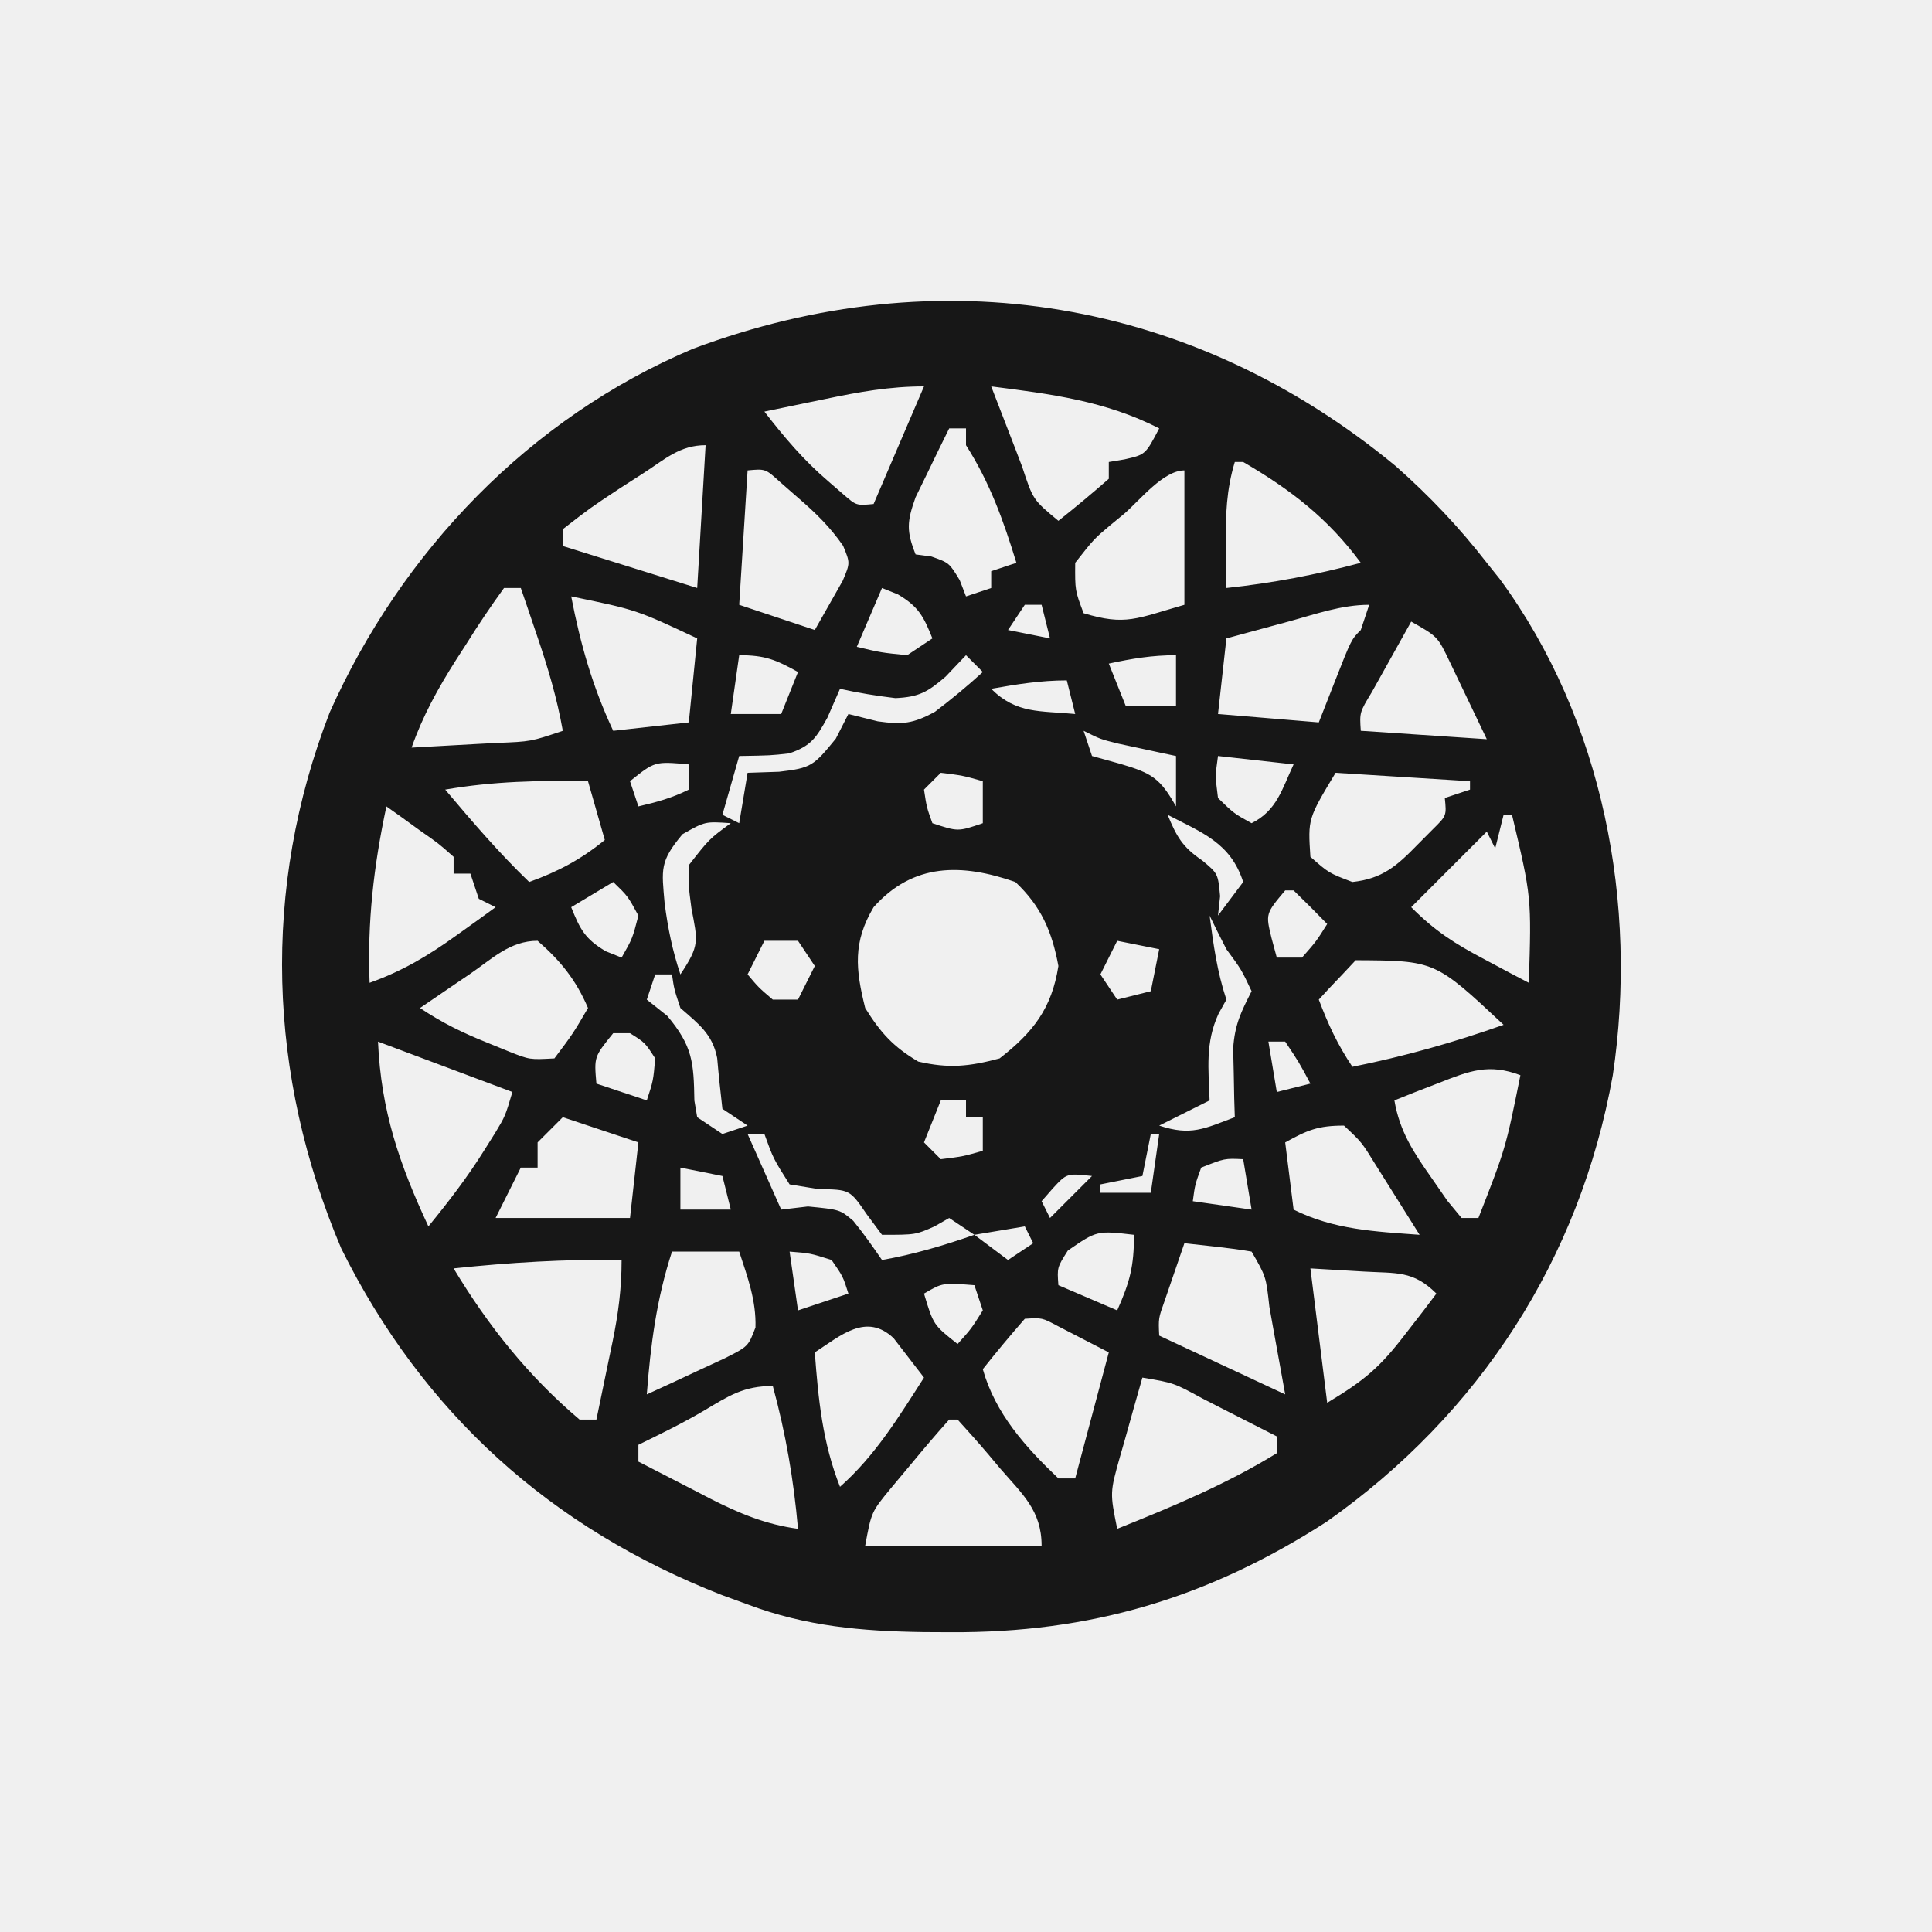
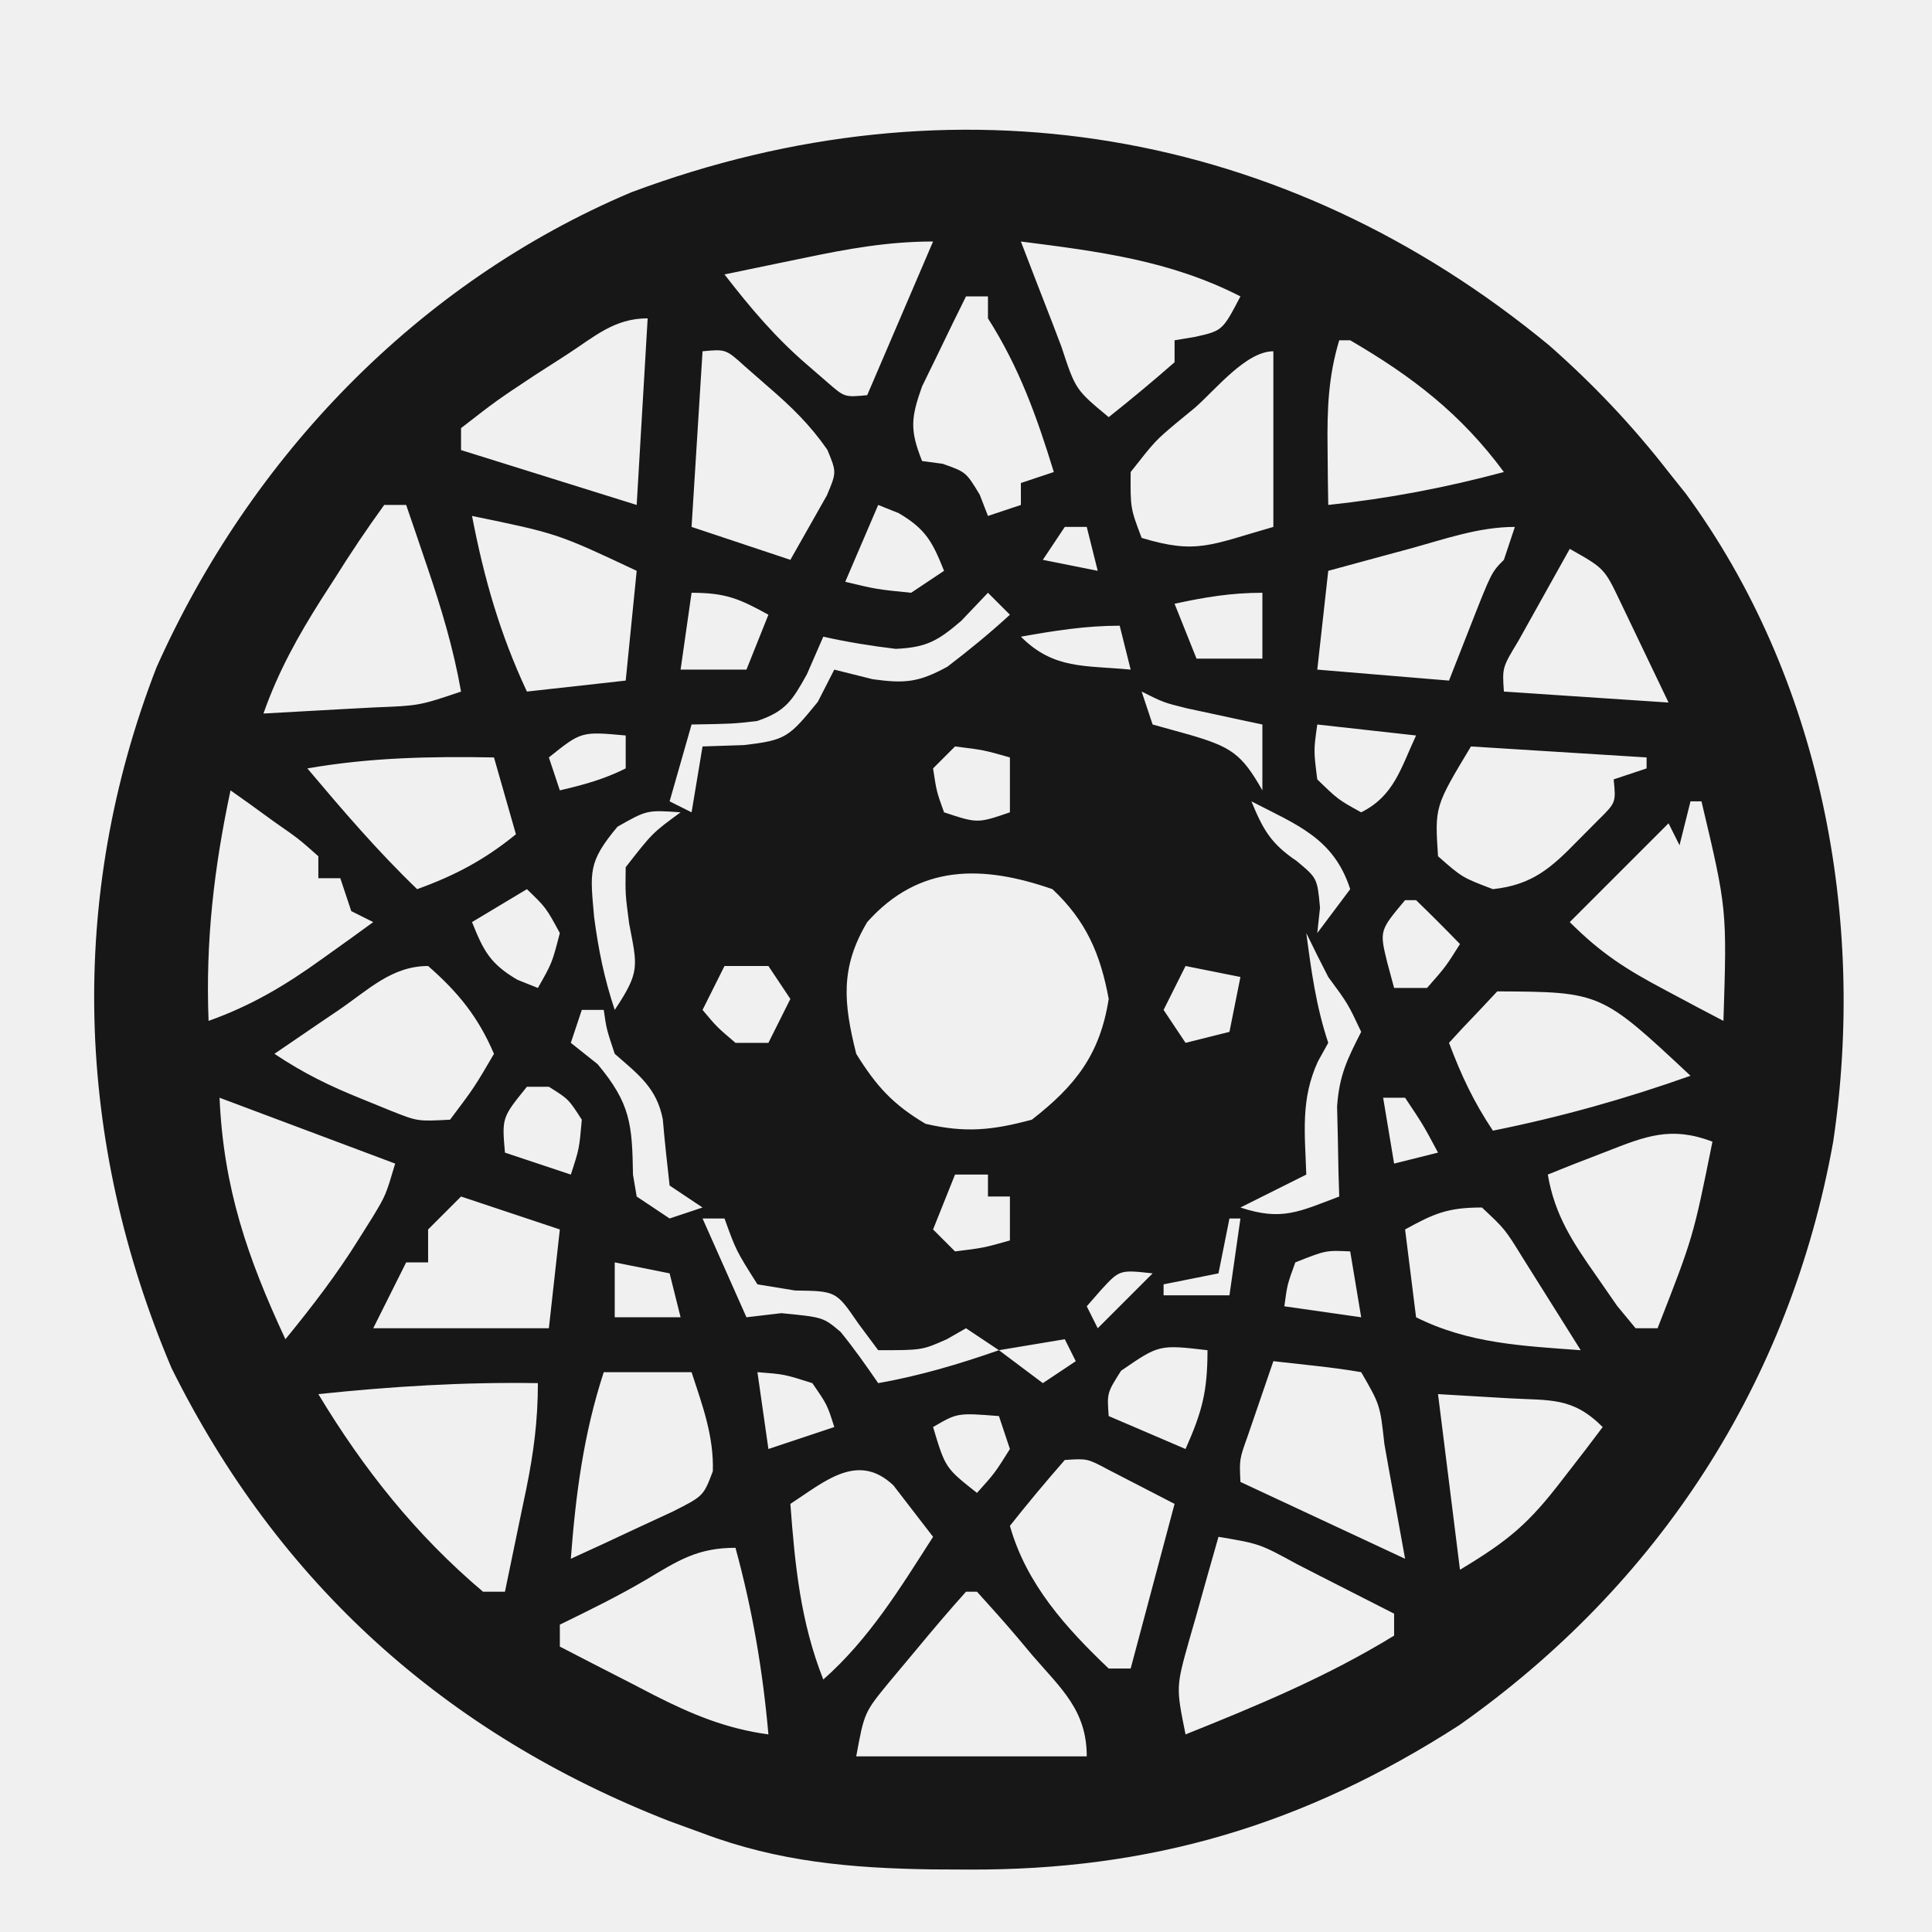
- <svg xmlns="http://www.w3.org/2000/svg" version="1.1" width="230" height="230" viewBox="0 0 230 230">
+ <svg xmlns="http://www.w3.org/2000/svg" version="1.1" width="230" height="230" viewBox="25 24 176 176">
  <style>
    path { fill: #171717; }
    @media (prefers-color-scheme: dark) {
      path { fill: #ffffff; }
    }
  </style>
  <path d="M0 0 C4.025 3.554 7.549 7.269 10.84 11.508 C11.358 12.156 11.876 12.805 12.41 13.473 C24.72 30.261 28.869 52.181 25.84 72.508 C21.914 94.414 9.975 112.846 -8.227 125.668 C-22.347 134.759 -36.34 138.912 -53.035 138.82 C-54.095 138.815 -55.155 138.81 -56.247 138.805 C-63.591 138.695 -70.239 138.122 -77.16 135.508 C-78.158 135.144 -79.156 134.781 -80.184 134.406 C-100.62 126.427 -115.816 112.717 -125.535 93.133 C-134.286 72.499 -135.05 50.328 -126.91 29.32 C-118.346 10.127 -103.095 -5.755 -83.668 -13.969 C-54.302 -24.957 -24.149 -19.954 0 0 Z M-48.16 -9.492 C-47.21 -7.01 -46.251 -4.531 -45.285 -2.055 C-45.016 -1.348 -44.746 -0.641 -44.469 0.088 C-43.18 4.007 -43.18 4.007 -40.16 6.508 C-38.119 4.892 -36.119 3.222 -34.16 1.508 C-34.16 0.848 -34.16 0.188 -34.16 -0.492 C-33.541 -0.595 -32.923 -0.698 -32.285 -0.805 C-29.795 -1.367 -29.795 -1.367 -28.16 -4.492 C-34.569 -7.771 -41.067 -8.586 -48.16 -9.492 Z M-67.91 -7.992 C-68.608 -7.849 -69.305 -7.706 -70.023 -7.559 C-71.736 -7.207 -73.448 -6.85 -75.16 -6.492 C-72.801 -3.442 -70.471 -0.683 -67.535 1.82 C-66.945 2.332 -66.354 2.844 -65.746 3.371 C-64.214 4.702 -64.214 4.702 -62.16 4.508 C-60.18 -0.112 -58.2 -4.732 -56.16 -9.492 C-60.251 -9.492 -63.935 -8.826 -67.91 -7.992 Z M-53.16 -4.492 C-54.029 -2.749 -54.879 -0.998 -55.723 0.758 C-56.198 1.732 -56.674 2.707 -57.164 3.711 C-58.195 6.606 -58.274 7.707 -57.16 10.508 C-56.541 10.59 -55.923 10.673 -55.285 10.758 C-53.16 11.508 -53.16 11.508 -51.91 13.57 C-51.663 14.21 -51.415 14.849 -51.16 15.508 C-50.17 15.178 -49.18 14.848 -48.16 14.508 C-48.16 13.848 -48.16 13.188 -48.16 12.508 C-47.17 12.178 -46.18 11.848 -45.16 11.508 C-46.713 6.453 -48.303 1.997 -51.16 -2.492 C-51.16 -3.152 -51.16 -3.812 -51.16 -4.492 C-51.82 -4.492 -52.48 -4.492 -53.16 -4.492 Z M-89.535 0.82 C-90.97 1.743 -90.97 1.743 -92.434 2.684 C-95.891 4.971 -95.891 4.971 -99.16 7.508 C-99.16 8.168 -99.16 8.828 -99.16 9.508 C-93.88 11.158 -88.6 12.808 -83.16 14.508 C-82.83 8.898 -82.5 3.288 -82.16 -2.492 C-85.218 -2.492 -86.995 -0.824 -89.535 0.82 Z M-19.16 -0.492 C-20.161 2.819 -20.264 5.809 -20.223 9.258 C-20.214 10.243 -20.205 11.227 -20.195 12.242 C-20.184 12.99 -20.172 13.738 -20.16 14.508 C-14.652 13.918 -9.511 12.941 -4.16 11.508 C-8.063 6.22 -12.484 2.815 -18.16 -0.492 C-18.49 -0.492 -18.82 -0.492 -19.16 -0.492 Z M-77.16 0.508 C-77.49 5.788 -77.82 11.068 -78.16 16.508 C-75.19 17.498 -72.22 18.488 -69.16 19.508 C-68.459 18.27 -67.758 17.033 -67.035 15.758 C-66.443 14.714 -66.443 14.714 -65.84 13.648 C-64.942 11.527 -64.942 11.527 -65.793 9.477 C-67.367 7.209 -69.068 5.558 -71.16 3.758 C-71.861 3.144 -72.563 2.531 -73.285 1.898 C-75.039 0.309 -75.039 0.309 -77.16 0.508 Z M-32.285 5.633 C-32.861 6.107 -33.438 6.582 -34.031 7.07 C-35.922 8.666 -35.922 8.666 -38.16 11.508 C-38.185 14.803 -38.185 14.803 -37.16 17.508 C-32.146 19.027 -30.888 18.144 -25.16 16.508 C-25.16 11.228 -25.16 5.948 -25.16 0.508 C-27.645 0.508 -30.415 3.996 -32.285 5.633 Z M-106.16 14.508 C-107.756 16.708 -109.222 18.895 -110.66 21.195 C-111.265 22.134 -111.265 22.134 -111.883 23.092 C-114.025 26.468 -115.826 29.715 -117.16 33.508 C-114.535 33.367 -111.91 33.221 -109.285 33.07 C-108.539 33.031 -107.792 32.992 -107.023 32.951 C-102.96 32.792 -102.96 32.792 -99.16 31.508 C-99.85 27.597 -100.943 23.953 -102.223 20.195 C-102.585 19.127 -102.947 18.058 -103.32 16.957 C-103.597 16.149 -103.875 15.341 -104.16 14.508 C-104.82 14.508 -105.48 14.508 -106.16 14.508 Z M-61.16 14.508 C-62.645 17.973 -62.645 17.973 -64.16 21.508 C-61.302 22.193 -61.302 22.193 -58.16 22.508 C-57.17 21.848 -56.18 21.188 -55.16 20.508 C-56.209 17.886 -56.809 16.714 -59.285 15.258 C-59.904 15.01 -60.523 14.763 -61.16 14.508 Z M-98.16 15.508 C-97.063 21.199 -95.62 26.253 -93.16 31.508 C-88.705 31.013 -88.705 31.013 -84.16 30.508 C-83.83 27.208 -83.5 23.908 -83.16 20.508 C-90.382 17.11 -90.382 17.11 -98.16 15.508 Z M-44.16 16.508 C-45.15 17.993 -45.15 17.993 -46.16 19.508 C-43.685 20.003 -43.685 20.003 -41.16 20.508 C-41.49 19.188 -41.82 17.868 -42.16 16.508 C-42.82 16.508 -43.48 16.508 -44.16 16.508 Z M-12.785 18.508 C-13.492 18.699 -14.198 18.889 -14.926 19.086 C-16.671 19.558 -18.416 20.032 -20.16 20.508 C-20.49 23.478 -20.82 26.448 -21.16 29.508 C-17.2 29.838 -13.24 30.168 -9.16 30.508 C-8.521 28.878 -7.881 27.249 -7.223 25.57 C-5.285 20.633 -5.285 20.633 -4.16 19.508 C-3.83 18.518 -3.5 17.528 -3.16 16.508 C-6.476 16.508 -9.604 17.639 -12.785 18.508 Z M1.84 18.508 C0.835 20.297 -0.164 22.089 -1.16 23.883 C-1.717 24.881 -2.274 25.878 -2.848 26.906 C-4.31 29.32 -4.31 29.32 -4.16 31.508 C0.79 31.838 5.74 32.168 10.84 32.508 C9.448 29.6 9.448 29.6 8.027 26.633 C7.244 24.997 7.244 24.997 6.445 23.328 C4.993 20.286 4.993 20.286 1.84 18.508 Z M-78.16 22.508 C-78.49 24.818 -78.82 27.128 -79.16 29.508 C-77.18 29.508 -75.2 29.508 -73.16 29.508 C-72.5 27.858 -71.84 26.208 -71.16 24.508 C-73.808 23.047 -75.055 22.508 -78.16 22.508 Z M-34.16 23.508 C-33.5 25.158 -32.84 26.808 -32.16 28.508 C-30.18 28.508 -28.2 28.508 -26.16 28.508 C-26.16 26.528 -26.16 24.548 -26.16 22.508 C-29 22.508 -31.398 22.91 -34.16 23.508 Z M-49.16 24.508 C-48.16 26.508 -48.16 26.508 -48.16 26.508 Z M-51.16 22.508 C-52.367 23.776 -52.367 23.776 -53.598 25.07 C-55.721 26.883 -56.741 27.489 -59.562 27.617 C-61.797 27.349 -63.965 27 -66.16 26.508 C-66.655 27.642 -67.15 28.777 -67.66 29.945 C-68.986 32.327 -69.59 33.316 -72.207 34.195 C-74.41 34.445 -74.41 34.445 -78.16 34.508 C-79.15 37.973 -79.15 37.973 -80.16 41.508 C-79.5 41.838 -78.84 42.168 -78.16 42.508 C-77.83 40.528 -77.5 38.548 -77.16 36.508 C-75.923 36.467 -74.685 36.425 -73.41 36.383 C-69.568 35.94 -69.305 35.685 -66.66 32.445 C-66.165 31.476 -65.67 30.507 -65.16 29.508 C-63.428 29.941 -63.428 29.941 -61.66 30.383 C-58.731 30.786 -57.472 30.679 -54.848 29.238 C-52.872 27.732 -50.99 26.187 -49.16 24.508 C-49.82 23.848 -50.48 23.188 -51.16 22.508 Z M-48.16 26.508 C-45.154 29.514 -42.336 29.104 -38.16 29.508 C-38.49 28.188 -38.82 26.868 -39.16 25.508 C-42.272 25.508 -45.102 25.964 -48.16 26.508 Z M-38.16 29.508 C-37.16 31.508 -37.16 31.508 -37.16 31.508 Z M-37.16 31.508 C-36.83 32.498 -36.5 33.488 -36.16 34.508 C-35.046 34.817 -33.933 35.127 -32.785 35.445 C-28.997 36.555 -28.051 37.172 -26.16 40.508 C-26.16 38.528 -26.16 36.548 -26.16 34.508 C-26.787 34.375 -27.413 34.242 -28.059 34.105 C-29.284 33.841 -29.284 33.841 -30.535 33.57 C-31.347 33.396 -32.159 33.222 -32.996 33.043 C-35.16 32.508 -35.16 32.508 -37.16 31.508 Z M-21.16 34.508 C-21.494 36.882 -21.494 36.882 -21.16 39.508 C-19.26 41.351 -19.26 41.351 -17.16 42.508 C-14.147 41.001 -13.55 38.476 -12.16 35.508 C-15.13 35.178 -18.1 34.848 -21.16 34.508 Z M-91.16 37.508 C-90.83 38.498 -90.5 39.488 -90.16 40.508 C-87.991 40.002 -86.16 39.508 -84.16 38.508 C-84.16 37.518 -84.16 36.528 -84.16 35.508 C-88.206 35.138 -88.206 35.138 -91.16 37.508 Z M-54.16 36.508 C-54.82 37.168 -55.48 37.828 -56.16 38.508 C-55.842 40.616 -55.842 40.616 -55.16 42.508 C-52.111 43.519 -52.111 43.519 -49.16 42.508 C-49.16 40.858 -49.16 39.208 -49.16 37.508 C-51.557 36.828 -51.557 36.828 -54.16 36.508 Z M-7.16 36.508 C-10.458 41.986 -10.458 41.986 -10.16 46.508 C-7.963 48.443 -7.963 48.443 -5.16 49.508 C-1.588 49.119 0.129 47.599 2.59 45.07 C3.51 44.144 3.51 44.144 4.449 43.199 C6.052 41.615 6.052 41.615 5.84 39.508 C6.83 39.178 7.82 38.848 8.84 38.508 C8.84 38.178 8.84 37.848 8.84 37.508 C3.56 37.178 -1.72 36.848 -7.16 36.508 Z M-113.16 38.508 C-109.953 42.314 -106.753 46.053 -103.16 49.508 C-99.701 48.259 -97.013 46.833 -94.16 44.508 C-94.82 42.198 -95.48 39.888 -96.16 37.508 C-101.946 37.403 -107.453 37.515 -113.16 38.508 Z M-120.16 40.508 C-121.67 47.598 -122.443 54.258 -122.16 61.508 C-118.27 60.12 -115.195 58.293 -111.848 55.883 C-110.965 55.251 -110.082 54.62 -109.172 53.969 C-108.508 53.487 -107.844 53.005 -107.16 52.508 C-107.82 52.178 -108.48 51.848 -109.16 51.508 C-109.49 50.518 -109.82 49.528 -110.16 48.508 C-110.82 48.508 -111.48 48.508 -112.16 48.508 C-112.16 47.848 -112.16 47.188 -112.16 46.508 C-113.947 44.923 -113.947 44.923 -116.16 43.383 C-116.903 42.844 -117.645 42.305 -118.41 41.75 C-118.988 41.34 -119.565 40.93 -120.16 40.508 Z M-27.16 41.508 C-26.087 44.101 -25.397 45.348 -23.035 46.945 C-21.16 48.508 -21.16 48.508 -20.91 51.195 C-20.993 51.958 -21.075 52.722 -21.16 53.508 C-20.17 52.188 -19.18 50.868 -18.16 49.508 C-19.659 44.846 -23.045 43.642 -27.16 41.508 Z M-84.91 43.82 C-87.637 47.077 -87.393 47.968 -87.035 52.07 C-86.637 55.064 -86.117 57.637 -85.16 60.508 C-82.825 57.006 -83.103 56.552 -83.848 52.633 C-84.199 49.961 -84.199 49.961 -84.16 47.508 C-81.723 44.383 -81.723 44.383 -79.16 42.508 C-82.217 42.292 -82.217 42.292 -84.91 43.82 Z M12.84 41.508 C12.51 42.828 12.18 44.148 11.84 45.508 C11.51 44.848 11.18 44.188 10.84 43.508 C7.87 46.478 4.9 49.448 1.84 52.508 C4.701 55.369 6.993 56.824 10.527 58.695 C12.018 59.49 12.018 59.49 13.539 60.301 C14.298 60.699 15.058 61.097 15.84 61.508 C16.166 51.319 16.166 51.319 13.84 41.508 C13.51 41.508 13.18 41.508 12.84 41.508 Z M-62.16 52.508 C-64.636 56.672 -64.318 59.876 -63.16 64.508 C-61.322 67.463 -59.833 69.108 -56.848 70.883 C-53.21 71.729 -50.77 71.475 -47.16 70.508 C-43.165 67.4 -40.951 64.547 -40.16 59.508 C-40.92 55.389 -42.223 52.39 -45.285 49.508 C-51.662 47.29 -57.431 47.205 -62.16 52.508 Z M-93.16 49.508 C-95.635 50.993 -95.635 50.993 -98.16 52.508 C-97.111 55.13 -96.511 56.302 -94.035 57.758 C-93.416 58.005 -92.798 58.253 -92.16 58.508 C-90.87 56.242 -90.87 56.242 -90.16 53.508 C-91.424 51.183 -91.424 51.183 -93.16 49.508 Z M-13.16 50.508 C-15.494 53.289 -15.494 53.289 -14.785 56.195 C-14.579 56.958 -14.373 57.722 -14.16 58.508 C-13.17 58.508 -12.18 58.508 -11.16 58.508 C-9.455 56.568 -9.455 56.568 -8.16 54.508 C-9.472 53.153 -10.806 51.82 -12.16 50.508 C-12.49 50.508 -12.82 50.508 -13.16 50.508 Z M-22.16 53.508 C-21.702 56.977 -21.269 60.182 -20.16 63.508 C-20.624 64.343 -20.624 64.343 -21.098 65.195 C-22.691 68.663 -22.287 71.713 -22.16 75.508 C-24.14 76.498 -26.12 77.488 -28.16 78.508 C-24.394 79.763 -22.788 78.878 -19.16 77.508 C-19.183 76.76 -19.207 76.013 -19.23 75.242 C-19.258 73.765 -19.258 73.765 -19.285 72.258 C-19.308 71.283 -19.332 70.309 -19.355 69.305 C-19.156 66.454 -18.429 65.002 -17.16 62.508 C-18.37 59.935 -18.37 59.935 -20.16 57.508 C-20.841 56.182 -21.513 54.851 -22.16 53.508 Z M-110.285 60.508 C-110.848 60.889 -111.412 61.271 -111.992 61.664 C-113.384 62.608 -114.773 63.557 -116.16 64.508 C-113.48 66.294 -111.129 67.44 -108.16 68.633 C-107.294 68.986 -106.428 69.339 -105.535 69.703 C-103.105 70.668 -103.105 70.668 -100.16 70.508 C-97.948 67.565 -97.948 67.565 -96.16 64.508 C-97.601 61.146 -99.408 58.916 -102.16 56.508 C-105.468 56.508 -107.604 58.683 -110.285 60.508 Z M-75.16 56.508 C-75.82 57.828 -76.48 59.148 -77.16 60.508 C-75.848 62.07 -75.848 62.07 -74.16 63.508 C-73.17 63.508 -72.18 63.508 -71.16 63.508 C-70.5 62.188 -69.84 60.868 -69.16 59.508 C-69.82 58.518 -70.48 57.528 -71.16 56.508 C-72.48 56.508 -73.8 56.508 -75.16 56.508 Z M-33.16 56.508 C-33.82 57.828 -34.48 59.148 -35.16 60.508 C-34.17 61.993 -34.17 61.993 -33.16 63.508 C-31.84 63.178 -30.52 62.848 -29.16 62.508 C-28.83 60.858 -28.5 59.208 -28.16 57.508 C-29.81 57.178 -31.46 56.848 -33.16 56.508 Z M-4.766 58.82 C-5.288 59.377 -5.81 59.934 -6.348 60.508 C-6.877 61.065 -7.407 61.622 -7.953 62.195 C-8.351 62.628 -8.75 63.062 -9.16 63.508 C-8.036 66.48 -6.937 68.842 -5.16 71.508 C1.012 70.268 6.907 68.612 12.84 66.508 C4.679 58.869 4.679 58.869 -4.766 58.82 Z M-88.16 60.508 C-88.49 61.498 -88.82 62.488 -89.16 63.508 C-87.954 64.467 -87.954 64.467 -86.723 65.445 C-83.7 69.057 -83.573 70.968 -83.496 75.52 C-83.385 76.176 -83.274 76.832 -83.16 77.508 C-82.17 78.168 -81.18 78.828 -80.16 79.508 C-79.17 79.178 -78.18 78.848 -77.16 78.508 C-78.15 77.848 -79.14 77.188 -80.16 76.508 C-80.387 74.497 -80.61 72.485 -80.781 70.469 C-81.335 67.604 -83.017 66.383 -85.16 64.508 C-85.91 62.258 -85.91 62.258 -86.16 60.508 C-86.82 60.508 -87.48 60.508 -88.16 60.508 Z M-93.16 67.508 C-95.438 70.323 -95.438 70.323 -95.16 73.508 C-93.18 74.168 -91.2 74.828 -89.16 75.508 C-88.391 73.162 -88.391 73.162 -88.16 70.508 C-89.369 68.631 -89.369 68.631 -91.16 67.508 C-91.82 67.508 -92.48 67.508 -93.16 67.508 Z M-121.16 68.508 C-120.797 76.744 -118.629 83.058 -115.16 90.508 C-112.749 87.557 -110.484 84.619 -108.473 81.383 C-108.056 80.72 -107.64 80.058 -107.211 79.375 C-106.015 77.387 -106.015 77.387 -105.16 74.508 C-110.44 72.528 -115.72 70.548 -121.16 68.508 Z M-15.16 68.508 C-14.83 70.488 -14.5 72.468 -14.16 74.508 C-12.84 74.178 -11.52 73.848 -10.16 73.508 C-11.515 70.971 -11.515 70.971 -13.16 68.508 C-13.82 68.508 -14.48 68.508 -15.16 68.508 Z M5.09 73.445 C4.105 73.826 3.12 74.206 2.105 74.598 C0.984 75.048 0.984 75.048 -0.16 75.508 C0.473 79.222 2.126 81.699 4.277 84.758 C4.895 85.65 5.512 86.542 6.148 87.461 C6.707 88.136 7.265 88.812 7.84 89.508 C8.5 89.508 9.16 89.508 9.84 89.508 C13.086 81.211 13.086 81.211 14.84 72.508 C11.052 71.074 8.775 71.998 5.09 73.445 Z M-54.16 75.508 C-54.82 77.158 -55.48 78.808 -56.16 80.508 C-55.5 81.168 -54.84 81.828 -54.16 82.508 C-51.557 82.187 -51.557 82.187 -49.16 81.508 C-49.16 80.188 -49.16 78.868 -49.16 77.508 C-49.82 77.508 -50.48 77.508 -51.16 77.508 C-51.16 76.848 -51.16 76.188 -51.16 75.508 C-52.15 75.508 -53.14 75.508 -54.16 75.508 Z M-99.16 77.508 C-100.645 78.993 -100.645 78.993 -102.16 80.508 C-102.16 81.498 -102.16 82.488 -102.16 83.508 C-102.82 83.508 -103.48 83.508 -104.16 83.508 C-105.15 85.488 -106.14 87.468 -107.16 89.508 C-101.88 89.508 -96.6 89.508 -91.16 89.508 C-90.83 86.538 -90.5 83.568 -90.16 80.508 C-93.13 79.518 -96.1 78.528 -99.16 77.508 Z M-13.16 80.508 C-12.83 83.148 -12.5 85.788 -12.16 88.508 C-7.356 90.91 -2.429 91.119 2.84 91.508 C1.718 89.714 0.592 87.923 -0.535 86.133 C-1.162 85.135 -1.788 84.137 -2.434 83.109 C-4.053 80.483 -4.053 80.483 -6.16 78.508 C-9.266 78.508 -10.513 79.047 -13.16 80.508 Z M-77.16 79.508 C-75.84 82.478 -74.52 85.448 -73.16 88.508 C-72.108 88.384 -71.056 88.26 -69.973 88.133 C-66.16 88.508 -66.16 88.508 -64.582 89.844 C-63.362 91.337 -62.253 92.919 -61.16 94.508 C-57.354 93.836 -53.808 92.78 -50.16 91.508 C-51.15 90.848 -52.14 90.188 -53.16 89.508 C-53.738 89.838 -54.315 90.168 -54.91 90.508 C-57.16 91.508 -57.16 91.508 -61.16 91.508 C-62.057 90.301 -62.057 90.301 -62.973 89.07 C-64.991 86.121 -64.991 86.121 -68.723 86.07 C-69.857 85.885 -70.991 85.699 -72.16 85.508 C-74.098 82.445 -74.098 82.445 -75.16 79.508 C-75.82 79.508 -76.48 79.508 -77.16 79.508 Z M-29.16 79.508 C-29.49 81.158 -29.82 82.808 -30.16 84.508 C-31.81 84.838 -33.46 85.168 -35.16 85.508 C-35.16 85.838 -35.16 86.168 -35.16 86.508 C-33.18 86.508 -31.2 86.508 -29.16 86.508 C-28.83 84.198 -28.5 81.888 -28.16 79.508 C-28.49 79.508 -28.82 79.508 -29.16 79.508 Z M-85.16 83.508 C-85.16 85.158 -85.16 86.808 -85.16 88.508 C-83.18 88.508 -81.2 88.508 -79.16 88.508 C-79.49 87.188 -79.82 85.868 -80.16 84.508 C-81.81 84.178 -83.46 83.848 -85.16 83.508 Z M-23.16 83.508 C-23.893 85.523 -23.893 85.523 -24.16 87.508 C-21.85 87.838 -19.54 88.168 -17.16 88.508 C-17.49 86.528 -17.82 84.548 -18.16 82.508 C-20.371 82.402 -20.371 82.402 -23.16 83.508 Z M-40.848 86.008 C-41.281 86.503 -41.714 86.998 -42.16 87.508 C-41.83 88.168 -41.5 88.828 -41.16 89.508 C-39.51 87.858 -37.86 86.208 -36.16 84.508 C-39.163 84.176 -39.163 84.176 -40.848 86.008 Z M-44.16 90.508 C-46.14 90.838 -48.12 91.168 -50.16 91.508 C-48.84 92.498 -47.52 93.488 -46.16 94.508 C-45.17 93.848 -44.18 93.188 -43.16 92.508 C-43.49 91.848 -43.82 91.188 -44.16 90.508 Z M-39.035 93.383 C-40.316 95.402 -40.316 95.402 -40.16 97.508 C-36.695 98.993 -36.695 98.993 -33.16 100.508 C-31.662 97.137 -31.16 95.303 -31.16 91.508 C-35.568 90.995 -35.568 90.995 -39.035 93.383 Z M-25.16 92.508 C-25.664 93.965 -26.163 95.424 -26.66 96.883 C-26.939 97.695 -27.217 98.507 -27.504 99.344 C-28.257 101.45 -28.257 101.45 -28.16 103.508 C-23.21 105.818 -18.26 108.128 -13.16 110.508 C-13.635 107.888 -14.109 105.269 -14.598 102.57 C-14.745 101.744 -14.893 100.918 -15.045 100.067 C-15.437 96.488 -15.437 96.488 -17.16 93.508 C-18.508 93.277 -19.864 93.096 -21.223 92.945 C-22.522 92.801 -23.821 92.657 -25.16 92.508 Z M-86.16 93.508 C-88.002 99.156 -88.708 104.593 -89.16 110.508 C-87.173 109.609 -85.196 108.688 -83.223 107.758 C-82.121 107.247 -81.018 106.737 -79.883 106.211 C-77.082 104.798 -77.082 104.798 -76.223 102.539 C-76.124 99.327 -77.171 96.534 -78.16 93.508 C-80.8 93.508 -83.44 93.508 -86.16 93.508 Z M-72.16 93.508 C-71.83 95.818 -71.5 98.128 -71.16 100.508 C-69.18 99.848 -67.2 99.188 -65.16 98.508 C-65.8 96.475 -65.8 96.475 -67.16 94.508 C-69.715 93.696 -69.715 93.696 -72.16 93.508 Z M-112.16 95.508 C-108.036 102.349 -103.283 108.328 -97.16 113.508 C-96.5 113.508 -95.84 113.508 -95.16 113.508 C-94.655 111.092 -94.156 108.675 -93.66 106.258 C-93.517 105.576 -93.374 104.894 -93.227 104.191 C-92.548 100.861 -92.16 97.924 -92.16 94.508 C-98.898 94.397 -105.46 94.806 -112.16 95.508 Z M-10.16 95.508 C-9.5 100.788 -8.84 106.068 -8.16 111.508 C-3.691 108.826 -1.885 107.284 1.152 103.32 C1.85 102.419 2.547 101.518 3.266 100.59 C3.785 99.903 4.305 99.216 4.84 98.508 C2.069 95.737 0.075 96.11 -3.785 95.883 C-5.889 95.759 -7.993 95.635 -10.16 95.508 Z M-56.16 98.508 C-55.042 102.234 -55.042 102.234 -52.16 104.508 C-50.532 102.698 -50.532 102.698 -49.16 100.508 C-49.49 99.518 -49.82 98.528 -50.16 97.508 C-53.937 97.21 -53.937 97.21 -56.16 98.508 Z M-44.16 101.508 C-45.875 103.467 -47.544 105.467 -49.16 107.508 C-47.675 112.789 -44.073 116.788 -40.16 120.508 C-39.5 120.508 -38.84 120.508 -38.16 120.508 C-36.84 115.558 -35.52 110.608 -34.16 105.508 C-35.439 104.848 -36.718 104.188 -38.035 103.508 C-38.754 103.137 -39.474 102.765 -40.215 102.383 C-42.109 101.371 -42.109 101.371 -44.16 101.508 Z M-69.16 105.508 C-68.739 111.112 -68.244 116.229 -66.16 121.508 C-61.958 117.79 -59.162 113.191 -56.16 108.508 C-56.923 107.518 -57.686 106.528 -58.473 105.508 C-59.117 104.672 -59.117 104.672 -59.773 103.82 C-63.032 100.736 -66.064 103.5 -69.16 105.508 Z M-30.16 108.508 C-30.858 110.943 -31.544 113.38 -32.223 115.82 C-32.422 116.511 -32.621 117.201 -32.826 117.912 C-34.03 122.201 -34.03 122.201 -33.16 126.508 C-26.574 123.869 -20.215 121.223 -14.16 117.508 C-14.16 116.848 -14.16 116.188 -14.16 115.508 C-16.449 114.336 -18.741 113.17 -21.035 112.008 C-21.686 111.674 -22.337 111.34 -23.008 110.996 C-26.413 109.139 -26.413 109.139 -30.16 108.508 Z M-82.309 112.418 C-84.859 113.919 -87.502 115.211 -90.16 116.508 C-90.16 117.168 -90.16 117.828 -90.16 118.508 C-87.935 119.661 -85.705 120.806 -83.473 121.945 C-82.847 122.271 -82.221 122.596 -81.576 122.932 C-78.123 124.685 -75.008 125.985 -71.16 126.508 C-71.675 120.655 -72.614 115.178 -74.16 109.508 C-77.634 109.508 -79.383 110.669 -82.309 112.418 Z M-53.16 113.508 C-54.699 115.224 -56.191 116.982 -57.66 118.758 C-58.475 119.732 -59.29 120.707 -60.129 121.711 C-62.424 124.505 -62.424 124.505 -63.16 128.508 C-56.23 128.508 -49.3 128.508 -42.16 128.508 C-42.16 124.316 -44.486 122.345 -47.098 119.32 C-47.566 118.762 -48.035 118.203 -48.518 117.627 C-49.704 116.229 -50.929 114.865 -52.16 113.508 C-52.49 113.508 -52.82 113.508 -53.16 113.508 Z " fill="#010101" transform="translate(166.1602,55.49219)" />
</svg>
